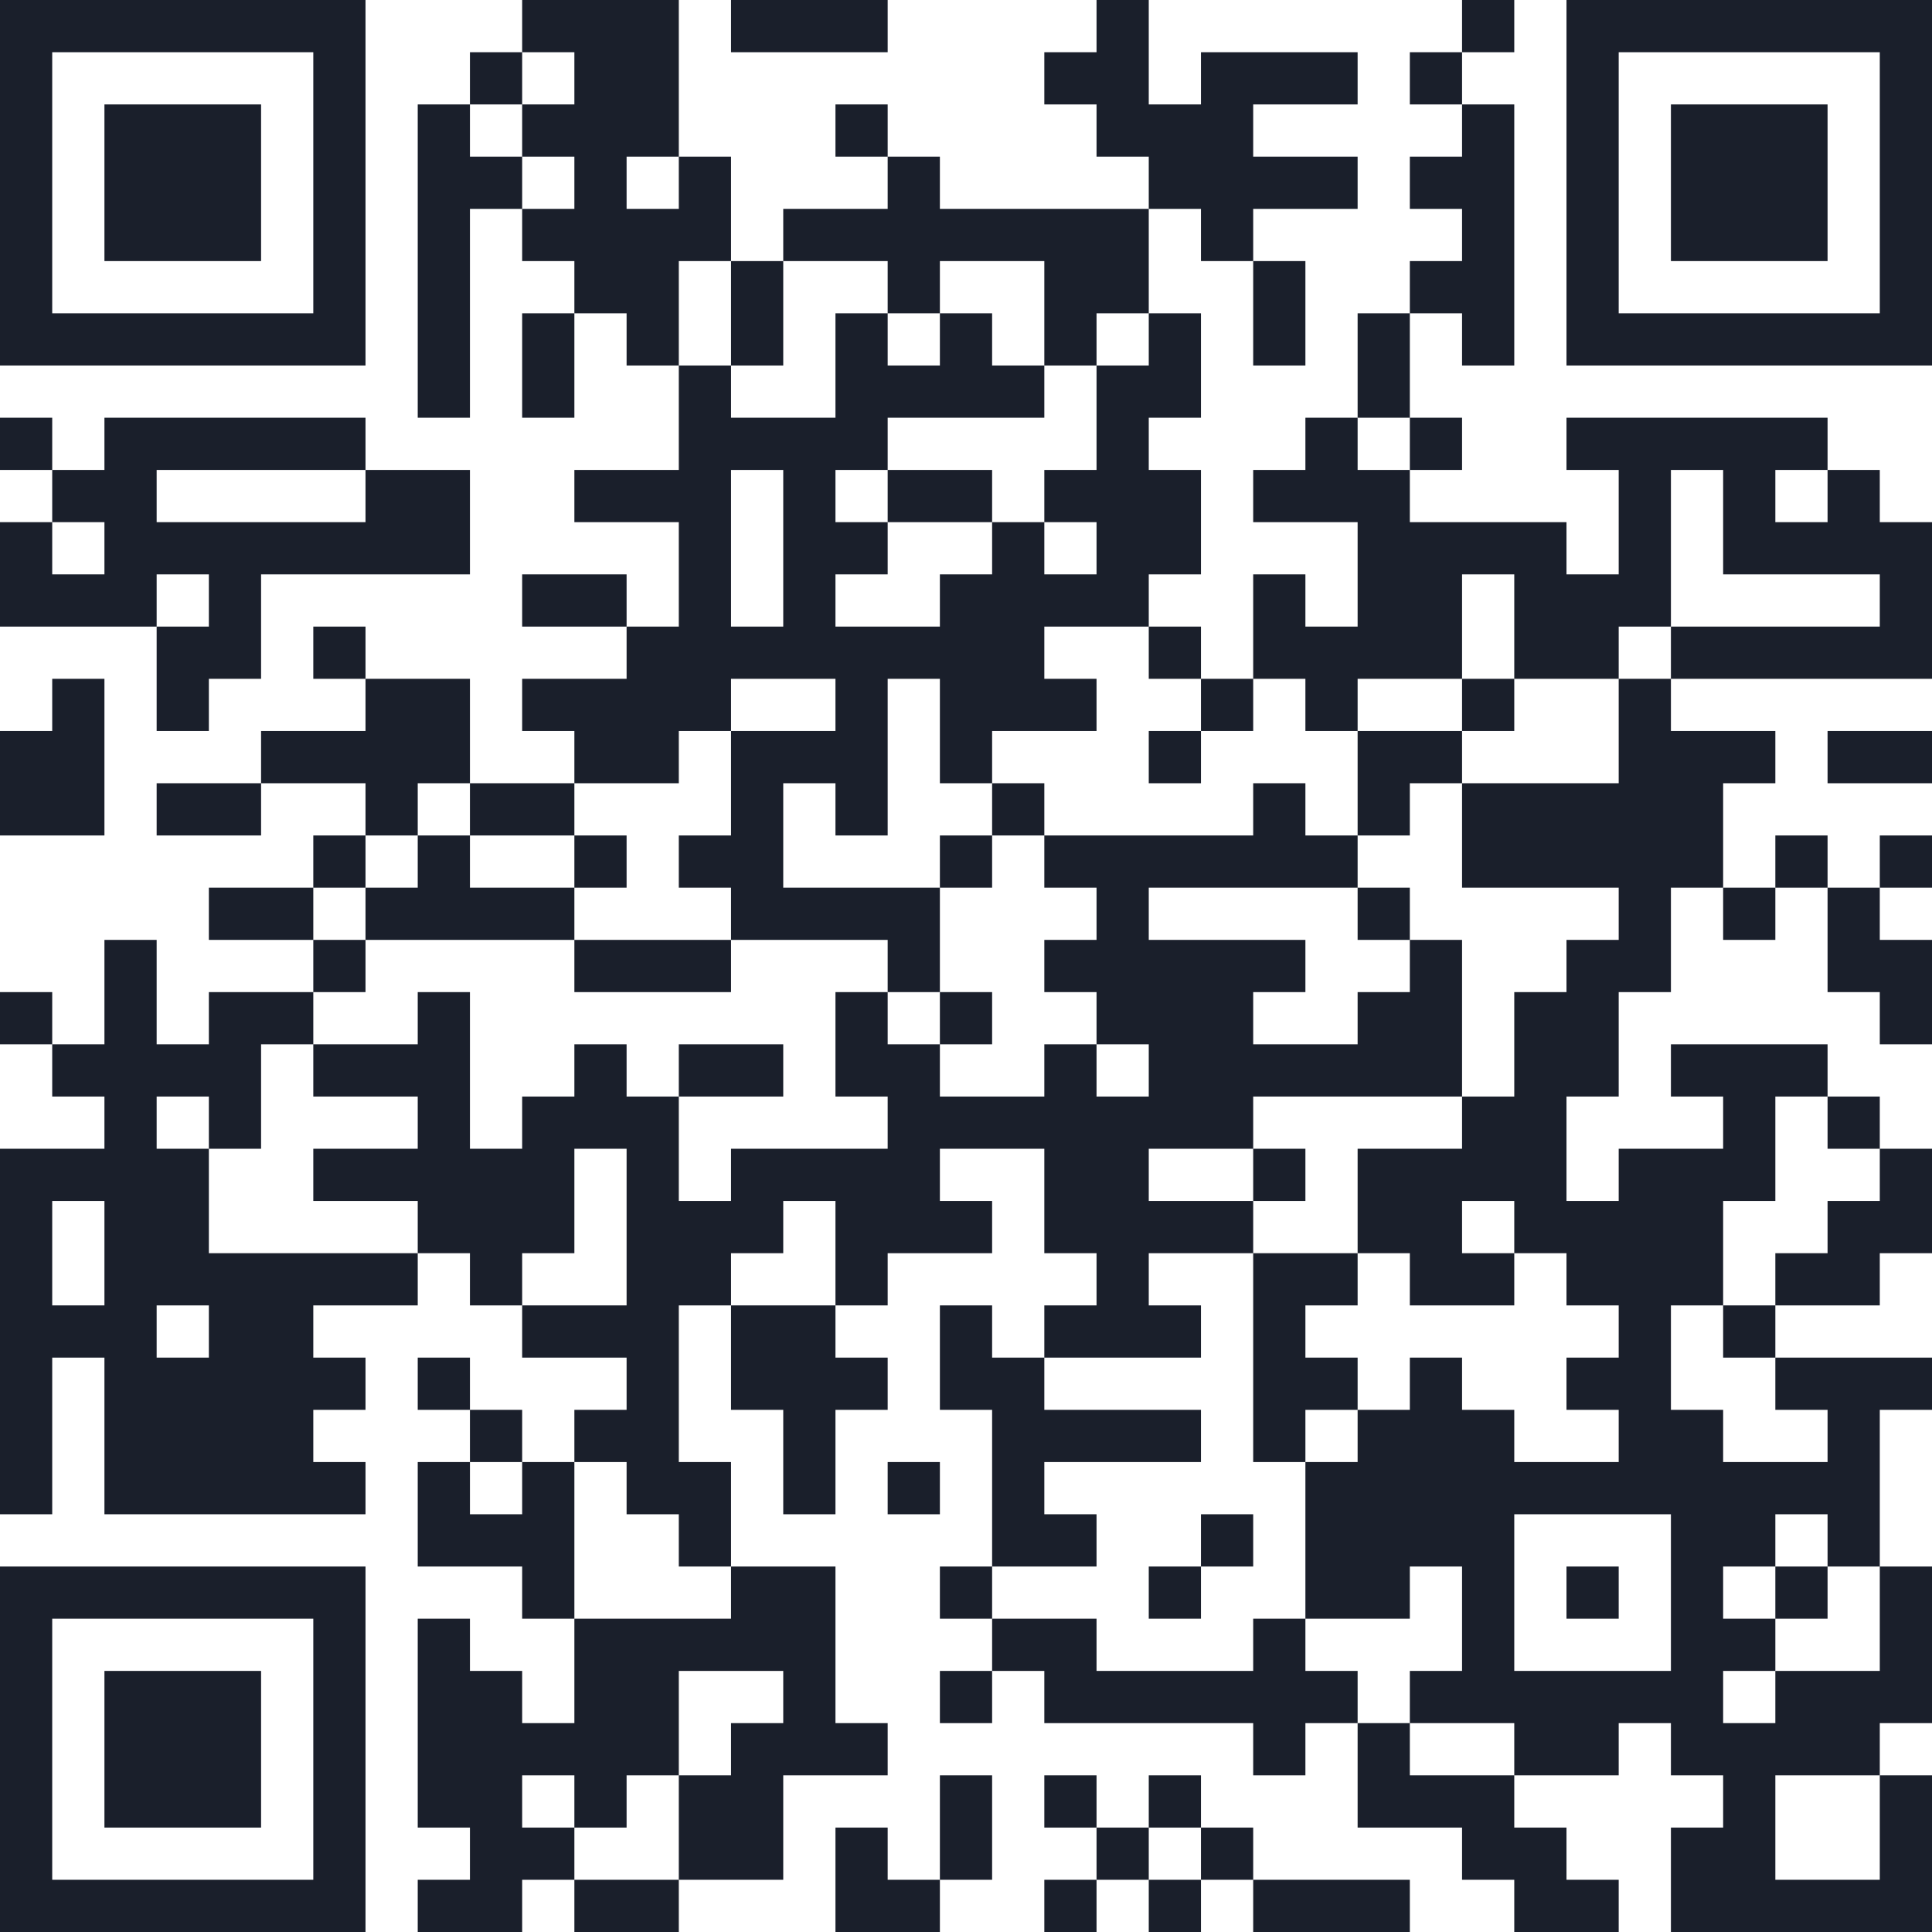
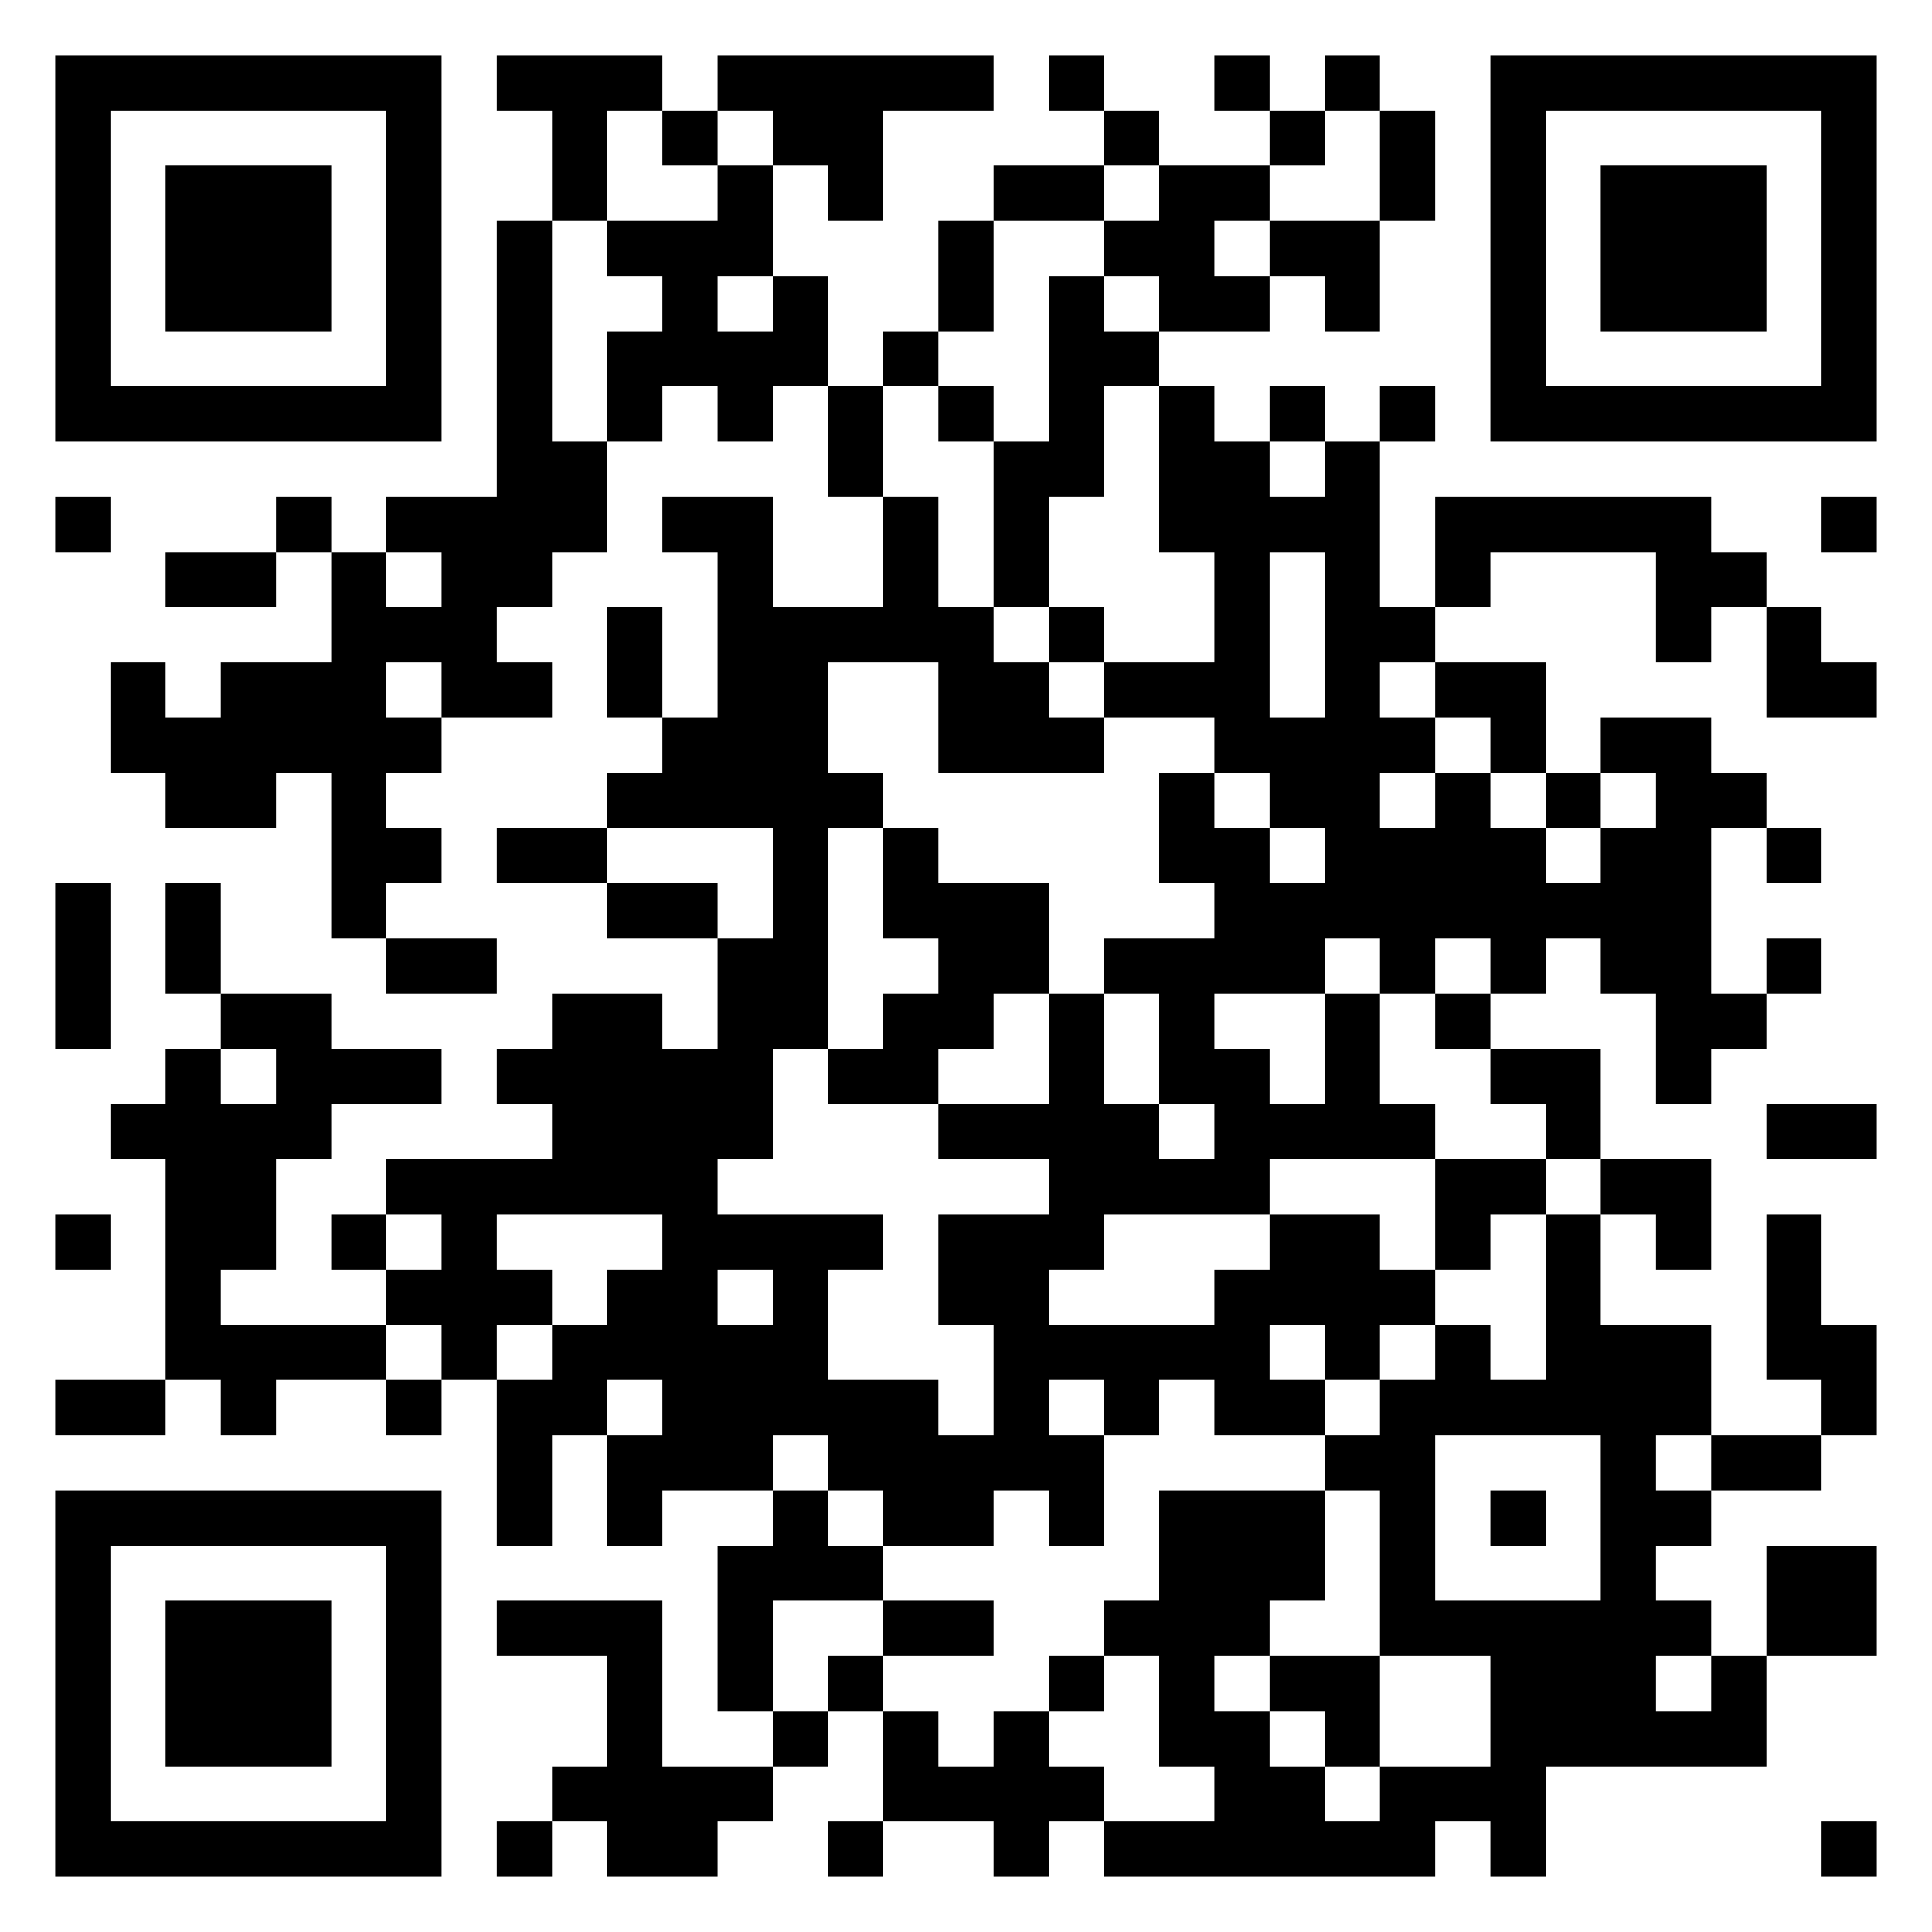
- <svg xmlns="http://www.w3.org/2000/svg" width="370" height="370" class="segno">
-   <path transform="scale(10)" class="qrline" stroke="#1a1f2b" d="M0 0.5h7m3 0h3m1 0h3m4 0h1m6 0h1m1 0h7m-37 1h1m5 0h1m2 0h1m1 0h2m7 0h2m1 0h3m1 0h1m2 0h1m5 0h1m-37 1h1m1 0h3m1 0h1m1 0h1m1 0h3m3 0h1m4 0h3m4 0h1m1 0h1m1 0h3m1 0h1m-37 1h1m1 0h3m1 0h1m1 0h2m1 0h1m1 0h1m3 0h1m4 0h4m1 0h2m1 0h1m1 0h3m1 0h1m-37 1h1m1 0h3m1 0h1m1 0h1m1 0h4m1 0h7m1 0h1m4 0h1m1 0h1m1 0h3m1 0h1m-37 1h1m5 0h1m1 0h1m2 0h2m1 0h1m2 0h1m2 0h2m2 0h1m2 0h2m1 0h1m5 0h1m-37 1h7m1 0h1m1 0h1m1 0h1m1 0h1m1 0h1m1 0h1m1 0h1m1 0h1m1 0h1m1 0h1m1 0h1m1 0h7m-29 1h1m1 0h1m2 0h1m2 0h4m1 0h2m3 0h1m-27 1h1m1 0h5m6 0h4m4 0h1m3 0h1m1 0h1m2 0h5m-34 1h2m4 0h2m2 0h3m1 0h1m1 0h2m1 0h3m1 0h3m4 0h1m1 0h1m1 0h1m-36 1h1m1 0h7m4 0h1m1 0h2m2 0h1m1 0h2m3 0h4m1 0h1m1 0h4m-37 1h3m1 0h1m5 0h2m1 0h1m1 0h1m2 0h4m2 0h1m1 0h2m1 0h3m4 0h1m-34 1h2m1 0h1m5 0h8m2 0h1m1 0h4m1 0h2m1 0h5m-36 1h1m1 0h1m3 0h2m1 0h4m2 0h1m1 0h3m2 0h1m1 0h1m2 0h1m2 0h1m-32 1h2m3 0h4m2 0h2m1 0h3m1 0h1m3 0h1m3 0h2m3 0h3m1 0h2m-37 1h2m1 0h2m2 0h1m1 0h2m3 0h1m1 0h1m2 0h1m4 0h1m1 0h1m1 0h5m-27 1h1m1 0h1m2 0h1m1 0h2m3 0h1m1 0h6m2 0h5m1 0h1m1 0h1m-33 1h2m1 0h4m3 0h4m3 0h1m4 0h1m4 0h1m1 0h1m1 0h1m-34 1h1m3 0h1m4 0h3m3 0h1m2 0h5m2 0h1m2 0h2m3 0h2m-37 1h1m1 0h1m1 0h2m2 0h1m7 0h1m1 0h1m2 0h3m2 0h2m1 0h2m5 0h1m-36 1h4m1 0h3m2 0h1m1 0h2m1 0h2m2 0h1m1 0h6m1 0h2m1 0h3m-33 1h1m1 0h1m3 0h1m1 0h3m4 0h7m4 0h2m3 0h1m1 0h1m-36 1h4m2 0h5m1 0h1m1 0h4m2 0h2m2 0h1m1 0h4m1 0h3m2 0h1m-37 1h1m1 0h2m4 0h3m1 0h3m1 0h3m1 0h4m2 0h2m1 0h4m2 0h2m-37 1h1m1 0h6m1 0h1m2 0h2m2 0h1m4 0h1m2 0h2m1 0h2m1 0h3m1 0h2m-36 1h3m1 0h2m4 0h3m1 0h2m2 0h1m1 0h3m1 0h1m6 0h1m1 0h1m-34 1h1m1 0h5m1 0h1m3 0h1m1 0h3m1 0h2m4 0h2m1 0h1m2 0h2m2 0h3m-37 1h1m1 0h4m3 0h1m1 0h2m2 0h1m3 0h4m1 0h1m1 0h3m2 0h2m2 0h1m-36 1h1m1 0h5m1 0h1m1 0h1m1 0h2m1 0h1m1 0h1m1 0h1m5 0h11m-28 1h3m2 0h1m5 0h2m2 0h1m1 0h4m3 0h2m1 0h1m-36 1h7m3 0h1m3 0h2m2 0h1m3 0h1m2 0h2m1 0h1m1 0h1m1 0h1m1 0h1m1 0h1m-37 1h1m5 0h1m1 0h1m2 0h5m3 0h2m3 0h1m3 0h1m3 0h2m2 0h1m-37 1h1m1 0h3m1 0h1m1 0h2m1 0h2m2 0h1m2 0h1m1 0h6m1 0h6m1 0h3m-37 1h1m1 0h3m1 0h1m1 0h5m1 0h3m7 0h1m1 0h1m2 0h2m1 0h4m-36 1h1m1 0h3m1 0h1m1 0h2m1 0h1m1 0h2m3 0h1m1 0h1m1 0h1m3 0h3m4 0h1m2 0h1m-37 1h1m5 0h1m2 0h2m2 0h2m1 0h1m1 0h1m2 0h1m1 0h1m4 0h2m2 0h2m2 0h1m-37 1h7m1 0h2m1 0h2m3 0h2m2 0h1m1 0h1m1 0h3m2 0h2m1 0h5" />
+ <svg xmlns="http://www.w3.org/2000/svg" width="35mm" height="35mm" version="1.1" viewBox="0 0 35 35">
+   <path d="M1,1H2V2H1zM2,1H3V2H2zM3,1H4V2H3zM4,1H5V2H4zM5,1H6V2H5zM6,1H7V2H6zM7,1H8V2H7zM9,1H10V2H9zM10,1H11V2H10zM11,1H12V2H11zM13,1H14V2H13zM14,1H15V2H14zM15,1H16V2H15zM16,1H17V2H16zM17,1H18V2H17zM19,1H20V2H19zM22,1H23V2H22zM24,1H25V2H24zM27,1H28V2H27zM28,1H29V2H28zM29,1H30V2H29zM30,1H31V2H30zM31,1H32V2H31zM32,1H33V2H32zM33,1H34V2H33zM1,2H2V3H1zM7,2H8V3H7zM10,2H11V3H10zM12,2H13V3H12zM14,2H15V3H14zM15,2H16V3H15zM20,2H21V3H20zM23,2H24V3H23zM25,2H26V3H25zM27,2H28V3H27zM33,2H34V3H33zM1,3H2V4H1zM3,3H4V4H3zM4,3H5V4H4zM5,3H6V4H5zM7,3H8V4H7zM10,3H11V4H10zM13,3H14V4H13zM15,3H16V4H15zM18,3H19V4H18zM19,3H20V4H19zM21,3H22V4H21zM22,3H23V4H22zM25,3H26V4H25zM27,3H28V4H27zM29,3H30V4H29zM30,3H31V4H30zM31,3H32V4H31zM33,3H34V4H33zM1,4H2V5H1zM3,4H4V5H3zM4,4H5V5H4zM5,4H6V5H5zM7,4H8V5H7zM9,4H10V5H9zM11,4H12V5H11zM12,4H13V5H12zM13,4H14V5H13zM17,4H18V5H17zM20,4H21V5H20zM21,4H22V5H21zM23,4H24V5H23zM24,4H25V5H24zM27,4H28V5H27zM29,4H30V5H29zM30,4H31V5H30zM31,4H32V5H31zM33,4H34V5H33zM1,5H2V6H1zM3,5H4V6H3zM4,5H5V6H4zM5,5H6V6H5zM7,5H8V6H7zM9,5H10V6H9zM12,5H13V6H12zM14,5H15V6H14zM17,5H18V6H17zM19,5H20V6H19zM21,5H22V6H21zM22,5H23V6H22zM24,5H25V6H24zM27,5H28V6H27zM29,5H30V6H29zM30,5H31V6H30zM31,5H32V6H31zM33,5H34V6H33zM1,6H2V7H1zM7,6H8V7H7zM9,6H10V7H9zM11,6H12V7H11zM12,6H13V7H12zM13,6H14V7H13zM14,6H15V7H14zM16,6H17V7H16zM19,6H20V7H19zM20,6H21V7H20zM27,6H28V7H27zM33,6H34V7H33zM1,7H2V8H1zM2,7H3V8H2zM3,7H4V8H3zM4,7H5V8H4zM5,7H6V8H5zM6,7H7V8H6zM7,7H8V8H7zM9,7H10V8H9zM11,7H12V8H11zM13,7H14V8H13zM15,7H16V8H15zM17,7H18V8H17zM19,7H20V8H19zM21,7H22V8H21zM23,7H24V8H23zM25,7H26V8H25zM27,7H28V8H27zM28,7H29V8H28zM29,7H30V8H29zM30,7H31V8H30zM31,7H32V8H31zM32,7H33V8H32zM33,7H34V8H33zM9,8H10V9H9zM10,8H11V9H10zM15,8H16V9H15zM18,8H19V9H18zM19,8H20V9H19zM21,8H22V9H21zM22,8H23V9H22zM24,8H25V9H24zM1,9H2V10H1zM5,9H6V10H5zM7,9H8V10H7zM8,9H9V10H8zM9,9H10V10H9zM10,9H11V10H10zM12,9H13V10H12zM13,9H14V10H13zM16,9H17V10H16zM18,9H19V10H18zM21,9H22V10H21zM22,9H23V10H22zM23,9H24V10H23zM24,9H25V10H24zM26,9H27V10H26zM27,9H28V10H27zM28,9H29V10H28zM29,9H30V10H29zM30,9H31V10H30zM33,9H34V10H33zM3,10H4V11H3zM4,10H5V11H4zM6,10H7V11H6zM8,10H9V11H8zM9,10H10V11H9zM13,10H14V11H13zM16,10H17V11H16zM18,10H19V11H18zM22,10H23V11H22zM24,10H25V11H24zM26,10H27V11H26zM30,10H31V11H30zM31,10H32V11H31zM6,11H7V12H6zM7,11H8V12H7zM8,11H9V12H8zM11,11H12V12H11zM13,11H14V12H13zM14,11H15V12H14zM15,11H16V12H15zM16,11H17V12H16zM17,11H18V12H17zM19,11H20V12H19zM22,11H23V12H22zM24,11H25V12H24zM25,11H26V12H25zM30,11H31V12H30zM32,11H33V12H32zM2,12H3V13H2zM4,12H5V13H4zM5,12H6V13H5zM6,12H7V13H6zM8,12H9V13H8zM9,12H10V13H9zM11,12H12V13H11zM13,12H14V13H13zM14,12H15V13H14zM17,12H18V13H17zM18,12H19V13H18zM20,12H21V13H20zM21,12H22V13H21zM22,12H23V13H22zM24,12H25V13H24zM26,12H27V13H26zM27,12H28V13H27zM32,12H33V13H32zM33,12H34V13H33zM2,13H3V14H2zM3,13H4V14H3zM4,13H5V14H4zM5,13H6V14H5zM6,13H7V14H6zM7,13H8V14H7zM12,13H13V14H12zM13,13H14V14H13zM14,13H15V14H14zM17,13H18V14H17zM18,13H19V14H18zM19,13H20V14H19zM22,13H23V14H22zM23,13H24V14H23zM24,13H25V14H24zM25,13H26V14H25zM27,13H28V14H27zM29,13H30V14H29zM30,13H31V14H30zM3,14H4V15H3zM4,14H5V15H4zM6,14H7V15H6zM11,14H12V15H11zM12,14H13V15H12zM13,14H14V15H13zM14,14H15V15H14zM15,14H16V15H15zM21,14H22V15H21zM23,14H24V15H23zM24,14H25V15H24zM26,14H27V15H26zM28,14H29V15H28zM30,14H31V15H30zM31,14H32V15H31zM6,15H7V16H6zM7,15H8V16H7zM9,15H10V16H9zM10,15H11V16H10zM14,15H15V16H14zM16,15H17V16H16zM21,15H22V16H21zM22,15H23V16H22zM24,15H25V16H24zM25,15H26V16H25zM26,15H27V16H26zM27,15H28V16H27zM29,15H30V16H29zM30,15H31V16H30zM32,15H33V16H32zM1,16H2V17H1zM3,16H4V17H3zM6,16H7V17H6zM11,16H12V17H11zM12,16H13V17H12zM14,16H15V17H14zM16,16H17V17H16zM17,16H18V17H17zM18,16H19V17H18zM22,16H23V17H22zM23,16H24V17H23zM24,16H25V17H24zM25,16H26V17H25zM26,16H27V17H26zM27,16H28V17H27zM28,16H29V17H28zM29,16H30V17H29zM30,16H31V17H30zM1,17H2V18H1zM3,17H4V18H3zM7,17H8V18H7zM8,17H9V18H8zM13,17H14V18H13zM14,17H15V18H14zM17,17H18V18H17zM18,17H19V18H18zM20,17H21V18H20zM21,17H22V18H21zM22,17H23V18H22zM23,17H24V18H23zM25,17H26V18H25zM27,17H28V18H27zM29,17H30V18H29zM30,17H31V18H30zM32,17H33V18H32zM1,18H2V19H1zM4,18H5V19H4zM5,18H6V19H5zM10,18H11V19H10zM11,18H12V19H11zM13,18H14V19H13zM14,18H15V19H14zM16,18H17V19H16zM17,18H18V19H17zM19,18H20V19H19zM21,18H22V19H21zM24,18H25V19H24zM26,18H27V19H26zM30,18H31V19H30zM31,18H32V19H31zM3,19H4V20H3zM5,19H6V20H5zM6,19H7V20H6zM7,19H8V20H7zM9,19H10V20H9zM10,19H11V20H10zM11,19H12V20H11zM12,19H13V20H12zM13,19H14V20H13zM15,19H16V20H15zM16,19H17V20H16zM19,19H20V20H19zM21,19H22V20H21zM22,19H23V20H22zM24,19H25V20H24zM27,19H28V20H27zM28,19H29V20H28zM30,19H31V20H30zM2,20H3V21H2zM3,20H4V21H3zM4,20H5V21H4zM5,20H6V21H5zM10,20H11V21H10zM11,20H12V21H11zM12,20H13V21H12zM13,20H14V21H13zM17,20H18V21H17zM18,20H19V21H18zM19,20H20V21H19zM20,20H21V21H20zM22,20H23V21H22zM23,20H24V21H23zM24,20H25V21H24zM25,20H26V21H25zM28,20H29V21H28zM32,20H33V21H32zM33,20H34V21H33zM3,21H4V22H3zM4,21H5V22H4zM7,21H8V22H7zM8,21H9V22H8zM9,21H10V22H9zM10,21H11V22H10zM11,21H12V22H11zM12,21H13V22H12zM19,21H20V22H19zM20,21H21V22H20zM21,21H22V22H21zM22,21H23V22H22zM26,21H27V22H26zM27,21H28V22H27zM29,21H30V22H29zM30,21H31V22H30zM1,22H2V23H1zM3,22H4V23H3zM4,22H5V23H4zM6,22H7V23H6zM8,22H9V23H8zM12,22H13V23H12zM13,22H14V23H13zM14,22H15V23H14zM15,22H16V23H15zM17,22H18V23H17zM18,22H19V23H18zM19,22H20V23H19zM23,22H24V23H23zM24,22H25V23H24zM26,22H27V23H26zM28,22H29V23H28zM30,22H31V23H30zM32,22H33V23H32zM3,23H4V24H3zM7,23H8V24H7zM8,23H9V24H8zM9,23H10V24H9zM11,23H12V24H11zM12,23H13V24H12zM14,23H15V24H14zM17,23H18V24H17zM18,23H19V24H18zM22,23H23V24H22zM23,23H24V24H23zM24,23H25V24H24zM25,23H26V24H25zM28,23H29V24H28zM32,23H33V24H32zM3,24H4V25H3zM4,24H5V25H4zM5,24H6V25H5zM6,24H7V25H6zM8,24H9V25H8zM10,24H11V25H10zM11,24H12V25H11zM12,24H13V25H12zM13,24H14V25H13zM14,24H15V25H14zM18,24H19V25H18zM19,24H20V25H19zM20,24H21V25H20zM21,24H22V25H21zM22,24H23V25H22zM24,24H25V25H24zM26,24H27V25H26zM28,24H29V25H28zM29,24H30V25H29zM30,24H31V25H30zM32,24H33V25H32zM33,24H34V25H33zM1,25H2V26H1zM2,25H3V26H2zM4,25H5V26H4zM7,25H8V26H7zM9,25H10V26H9zM10,25H11V26H10zM12,25H13V26H12zM13,25H14V26H13zM14,25H15V26H14zM15,25H16V26H15zM16,25H17V26H16zM18,25H19V26H18zM20,25H21V26H20zM22,25H23V26H22zM23,25H24V26H23zM25,25H26V26H25zM26,25H27V26H26zM27,25H28V26H27zM28,25H29V26H28zM29,25H30V26H29zM30,25H31V26H30zM33,25H34V26H33zM9,26H10V27H9zM11,26H12V27H11zM12,26H13V27H12zM13,26H14V27H13zM15,26H16V27H15zM16,26H17V27H16zM17,26H18V27H17zM18,26H19V27H18zM19,26H20V27H19zM24,26H25V27H24zM25,26H26V27H25zM29,26H30V27H29zM31,26H32V27H31zM32,26H33V27H32zM1,27H2V28H1zM2,27H3V28H2zM3,27H4V28H3zM4,27H5V28H4zM5,27H6V28H5zM6,27H7V28H6zM7,27H8V28H7zM9,27H10V28H9zM11,27H12V28H11zM14,27H15V28H14zM16,27H17V28H16zM17,27H18V28H17zM19,27H20V28H19zM21,27H22V28H21zM22,27H23V28H22zM23,27H24V28H23zM25,27H26V28H25zM27,27H28V28H27zM29,27H30V28H29zM30,27H31V28H30zM1,28H2V29H1zM7,28H8V29H7zM13,28H14V29H13zM14,28H15V29H14zM15,28H16V29H15zM21,28H22V29H21zM22,28H23V29H22zM23,28H24V29H23zM25,28H26V29H25zM29,28H30V29H29zM32,28H33V29H32zM33,28H34V29H33zM1,29H2V30H1zM3,29H4V30H3zM4,29H5V30H4zM5,29H6V30H5zM7,29H8V30H7zM9,29H10V30H9zM10,29H11V30H10zM11,29H12V30H11zM13,29H14V30H13zM16,29H17V30H16zM17,29H18V30H17zM20,29H21V30H20zM21,29H22V30H21zM22,29H23V30H22zM25,29H26V30H25zM26,29H27V30H26zM27,29H28V30H27zM28,29H29V30H28zM29,29H30V30H29zM30,29H31V30H30zM32,29H33V30H32zM33,29H34V30H33zM1,30H2V31H1zM3,30H4V31H3zM4,30H5V31H4zM5,30H6V31H5zM7,30H8V31H7zM11,30H12V31H11zM13,30H14V31H13zM15,30H16V31H15zM19,30H20V31H19zM21,30H22V31H21zM23,30H24V31H23zM24,30H25V31H24zM27,30H28V31H27zM28,30H29V31H28zM29,30H30V31H29zM31,30H32V31H31zM1,31H2V32H1zM3,31H4V32H3zM4,31H5V32H4zM5,31H6V32H5zM7,31H8V32H7zM11,31H12V32H11zM14,31H15V32H14zM16,31H17V32H16zM18,31H19V32H18zM21,31H22V32H21zM22,31H23V32H22zM24,31H25V32H24zM27,31H28V32H27zM28,31H29V32H28zM29,31H30V32H29zM30,31H31V32H30zM31,31H32V32H31zM1,32H2V33H1zM7,32H8V33H7zM10,32H11V33H10zM11,32H12V33H11zM12,32H13V33H12zM13,32H14V33H13zM16,32H17V33H16zM17,32H18V33H17zM18,32H19V33H18zM19,32H20V33H19zM22,32H23V33H22zM23,32H24V33H23zM25,32H26V33H25zM26,32H27V33H26zM27,32H28V33H27zM1,33H2V34H1zM2,33H3V34H2zM3,33H4V34H3zM4,33H5V34H4zM5,33H6V34H5zM6,33H7V34H6zM7,33H8V34H7zM9,33H10V34H9zM11,33H12V34H11zM12,33H13V34H12zM15,33H16V34H15zM18,33H19V34H18zM20,33H21V34H20zM21,33H22V34H21zM22,33H23V34H22zM23,33H24V34H23zM24,33H25V34H24zM25,33H26V34H25zM27,33H28V34H27zM33,33H34V34H33z" id="qr-path" fill="#000000" fill-opacity="1" fill-rule="nonzero" stroke="none" />
</svg>
